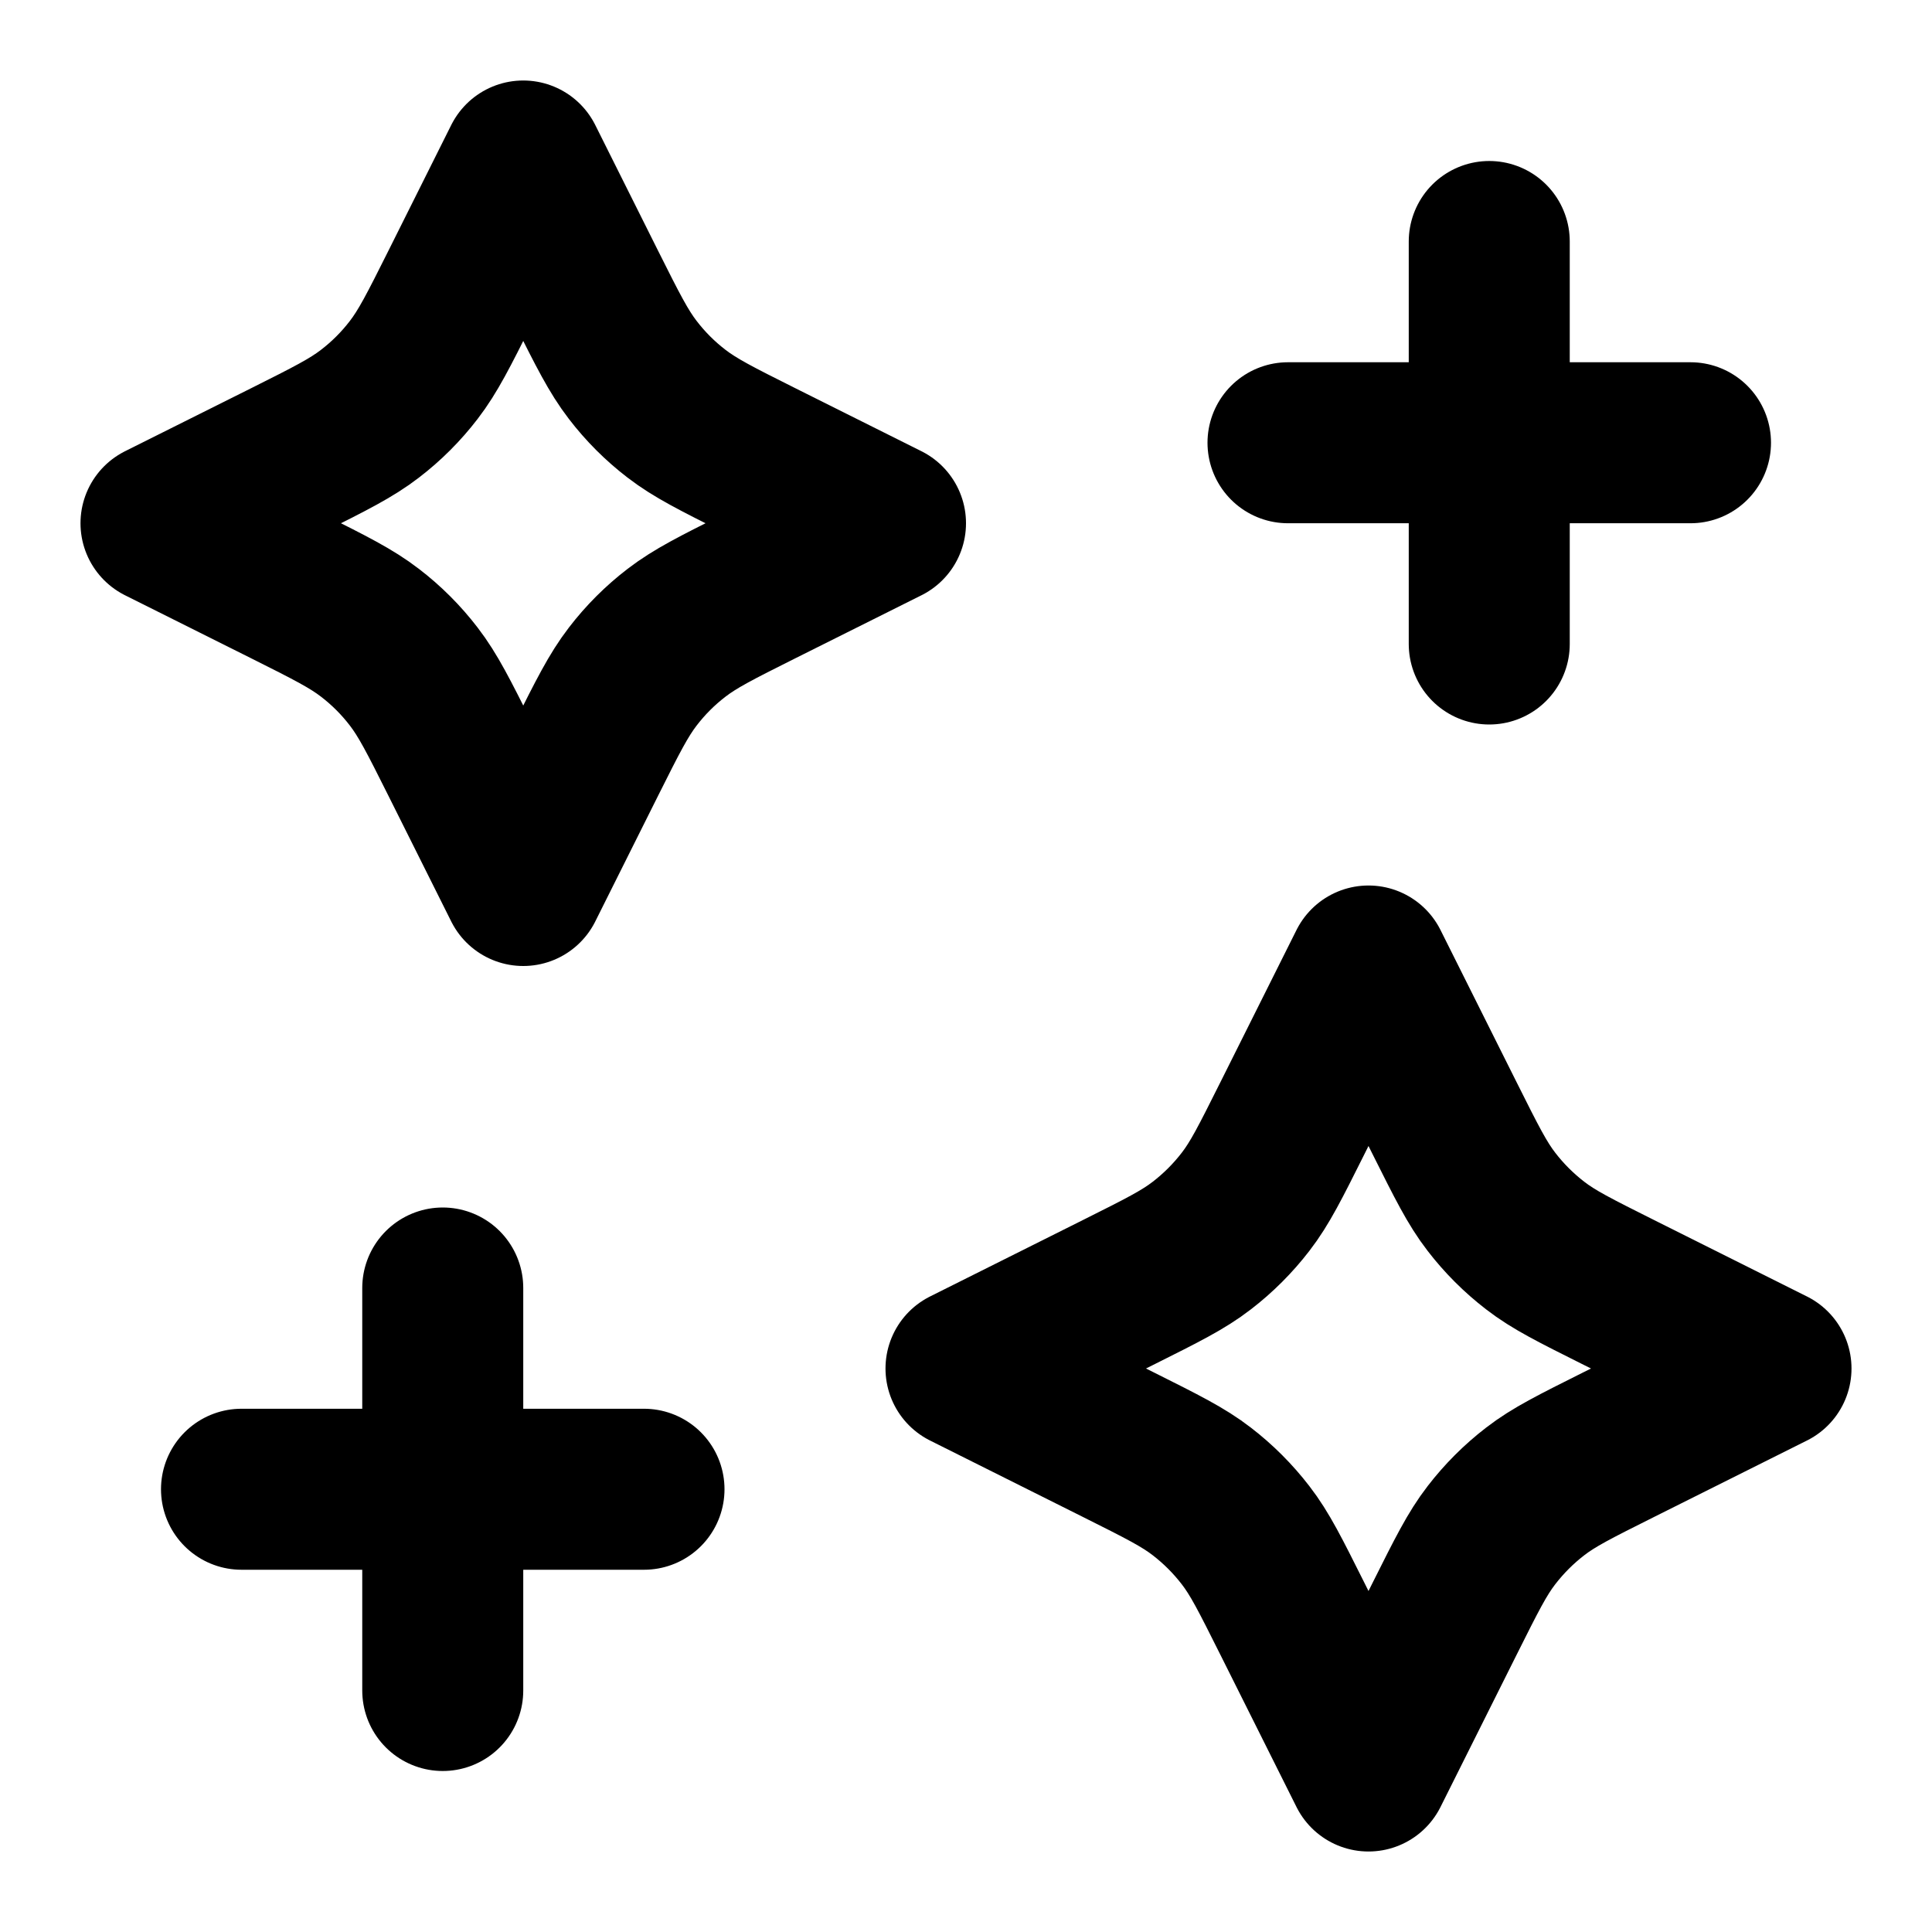
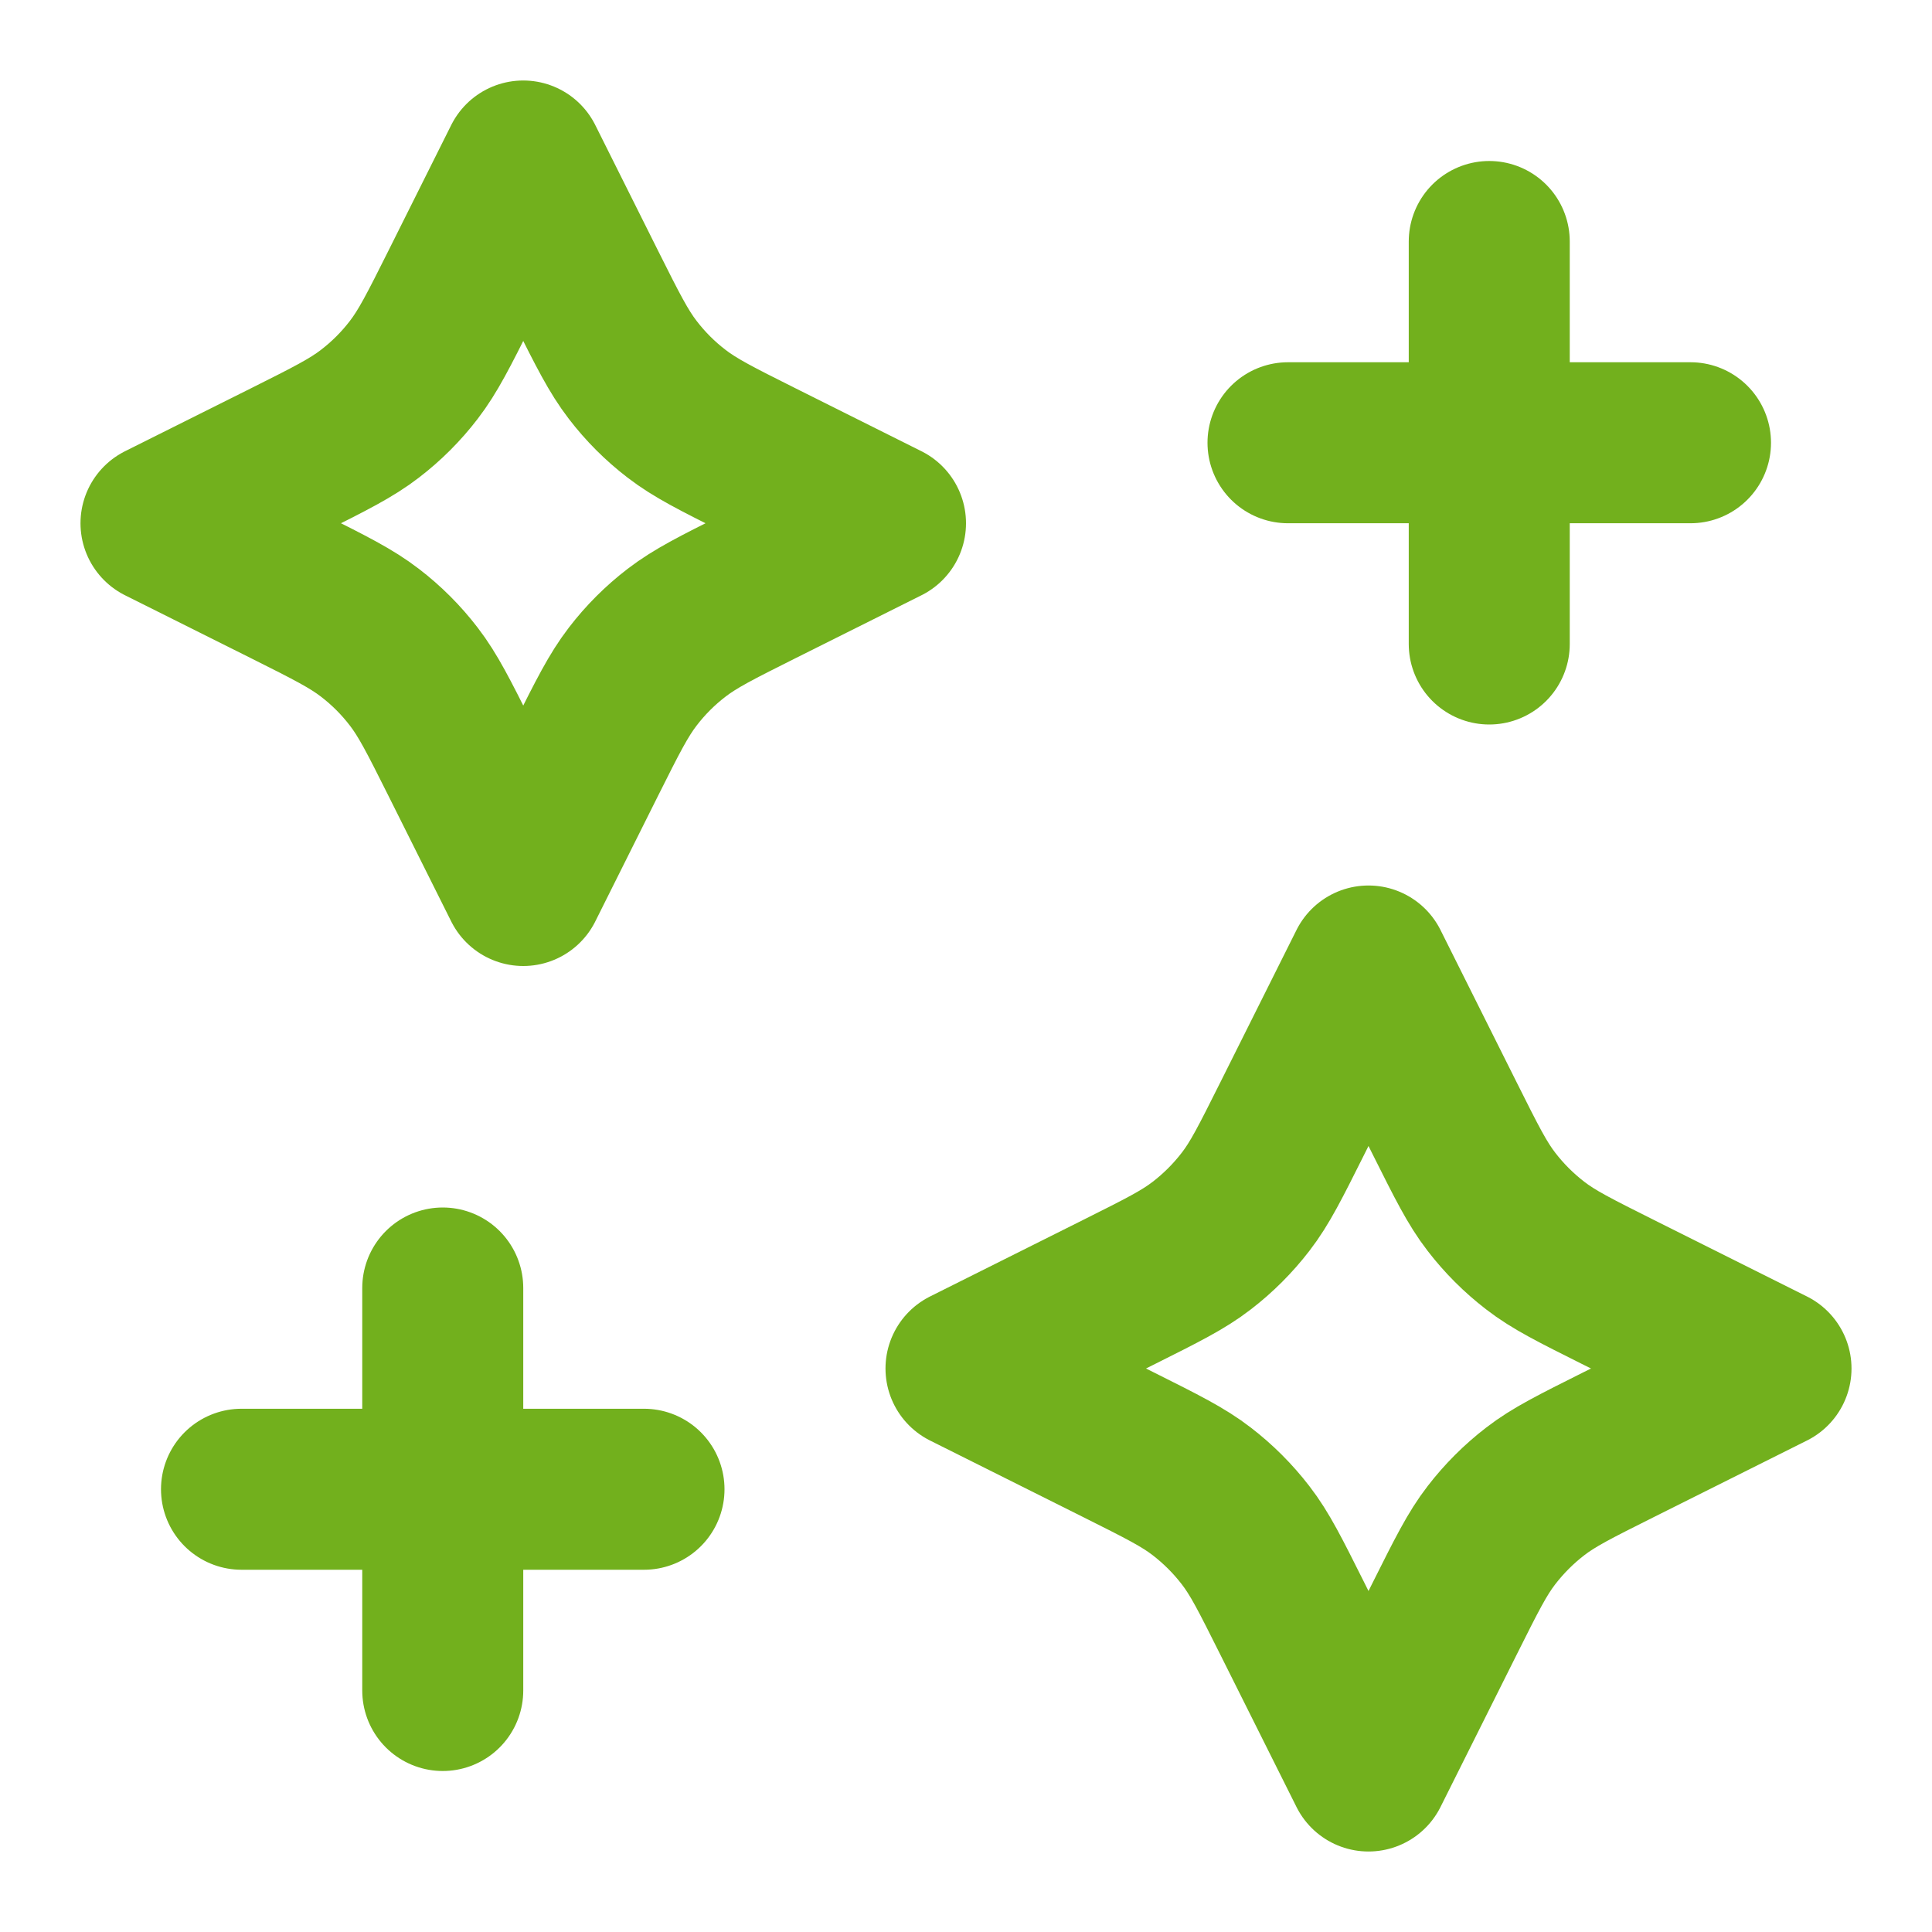
<svg xmlns="http://www.w3.org/2000/svg" width="800px" height="800px" viewBox="0 0 24 24" fill="none">
-   <path d="M18.5 8V3M5.5 21V16M16 5.5H21M3 18.5H8M6.5 2L5.716 3.569C5.45 4.1 5.317 4.365 5.14 4.595C4.983 4.8 4.8 4.983 4.595 5.14C4.365 5.317 4.1 5.45 3.569 5.716L2 6.5L3.569 7.284C4.1 7.55 4.365 7.683 4.595 7.86C4.8 8.017 4.983 8.2 5.14 8.405C5.317 8.635 5.45 8.9 5.716 9.431L6.5 11L7.284 9.431C7.55 8.9 7.683 8.635 7.86 8.405C8.017 8.2 8.2 8.017 8.405 7.86C8.635 7.683 8.9 7.55 9.431 7.284L11 6.5L9.431 5.716C8.9 5.45 8.635 5.317 8.405 5.14C8.2 4.983 8.017 4.8 7.86 4.595C7.683 4.365 7.55 4.1 7.284 3.569L6.5 2ZM17 12L16.049 13.902C15.783 14.433 15.651 14.699 15.473 14.929C15.316 15.133 15.133 15.316 14.929 15.473C14.699 15.651 14.433 15.783 13.902 16.049L12 17L13.902 17.951C14.433 18.217 14.699 18.349 14.929 18.527C15.133 18.684 15.316 18.867 15.473 19.071C15.651 19.301 15.783 19.567 16.049 20.098L17 22L17.951 20.098C18.217 19.567 18.349 19.301 18.527 19.071C18.684 18.867 18.867 18.684 19.071 18.527C19.301 18.349 19.567 18.217 20.098 17.951L22 17L20.098 16.049C19.567 15.783 19.301 15.651 19.071 15.473C18.867 15.316 18.684 15.133 18.527 14.929C18.349 14.699 18.217 14.433 17.951 13.902L17 12Z" stroke="#000000" stroke-width="2" stroke-linecap="round" stroke-linejoin="round" />
+   <path d="M18.5 8V3M5.5 21V16M16 5.5H21M3 18.5H8M6.5 2L5.716 3.569C5.45 4.1 5.317 4.365 5.14 4.595C4.983 4.8 4.8 4.983 4.595 5.14C4.365 5.317 4.1 5.45 3.569 5.716L2 6.5L3.569 7.284C4.1 7.55 4.365 7.683 4.595 7.86C4.8 8.017 4.983 8.2 5.14 8.405C5.317 8.635 5.45 8.9 5.716 9.431L6.5 11L7.284 9.431C7.55 8.9 7.683 8.635 7.86 8.405C8.017 8.2 8.2 8.017 8.405 7.86C8.635 7.683 8.9 7.55 9.431 7.284L11 6.5L9.431 5.716C8.9 5.45 8.635 5.317 8.405 5.14C8.2 4.983 8.017 4.8 7.86 4.595C7.683 4.365 7.55 4.1 7.284 3.569L6.5 2ZM17 12L16.049 13.902C15.783 14.433 15.651 14.699 15.473 14.929C15.316 15.133 15.133 15.316 14.929 15.473C14.699 15.651 14.433 15.783 13.902 16.049L12 17L13.902 17.951C14.433 18.217 14.699 18.349 14.929 18.527C15.133 18.684 15.316 18.867 15.473 19.071C15.651 19.301 15.783 19.567 16.049 20.098L17 22L17.951 20.098C18.217 19.567 18.349 19.301 18.527 19.071C18.684 18.867 18.867 18.684 19.071 18.527C19.301 18.349 19.567 18.217 20.098 17.951L22 17L20.098 16.049C19.567 15.783 19.301 15.651 19.071 15.473C18.867 15.316 18.684 15.133 18.527 14.929C18.349 14.699 18.217 14.433 17.951 13.902L17 12Z" stroke="#72B01D" stroke-width="2" stroke-linecap="round" stroke-linejoin="round" />
</svg>
